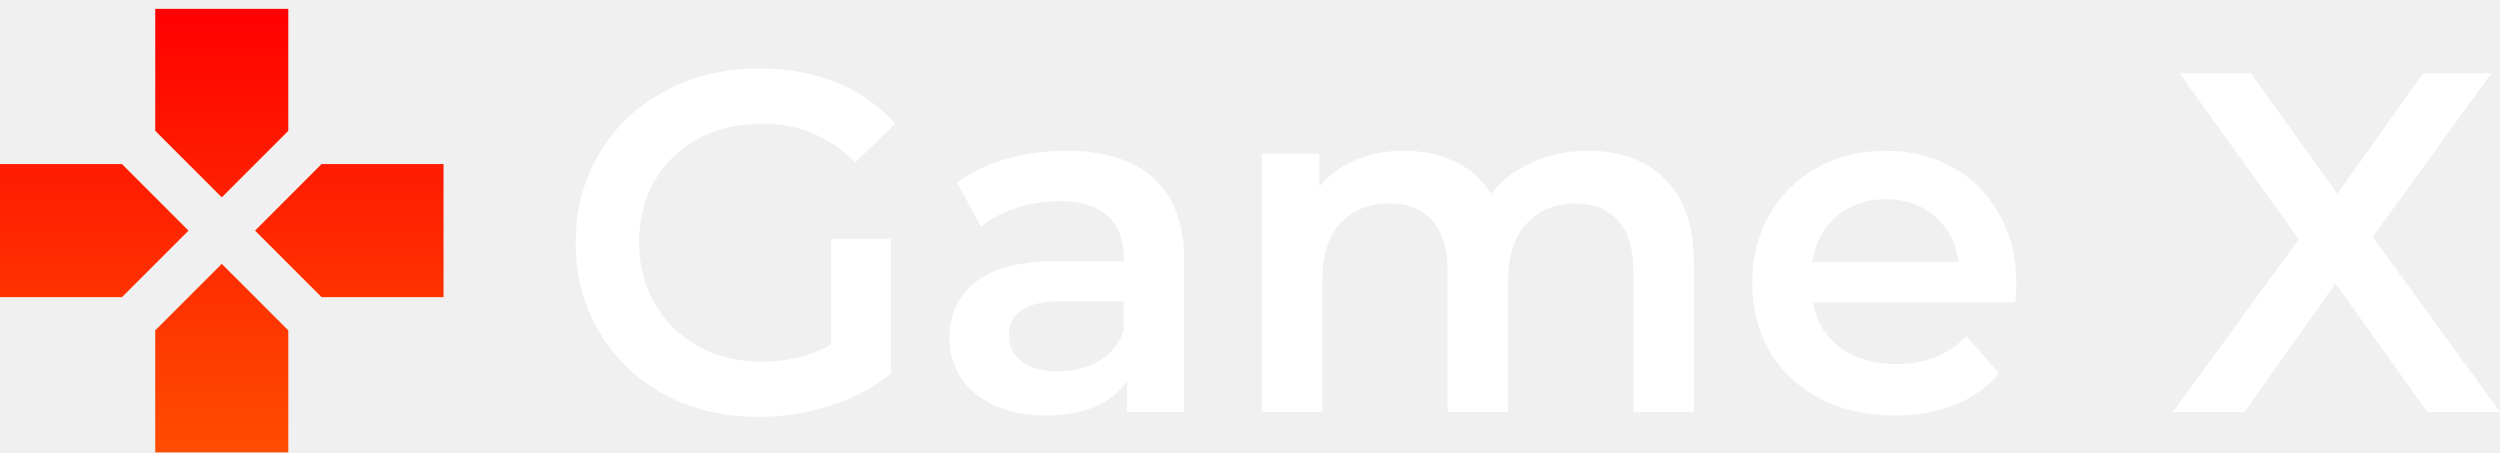
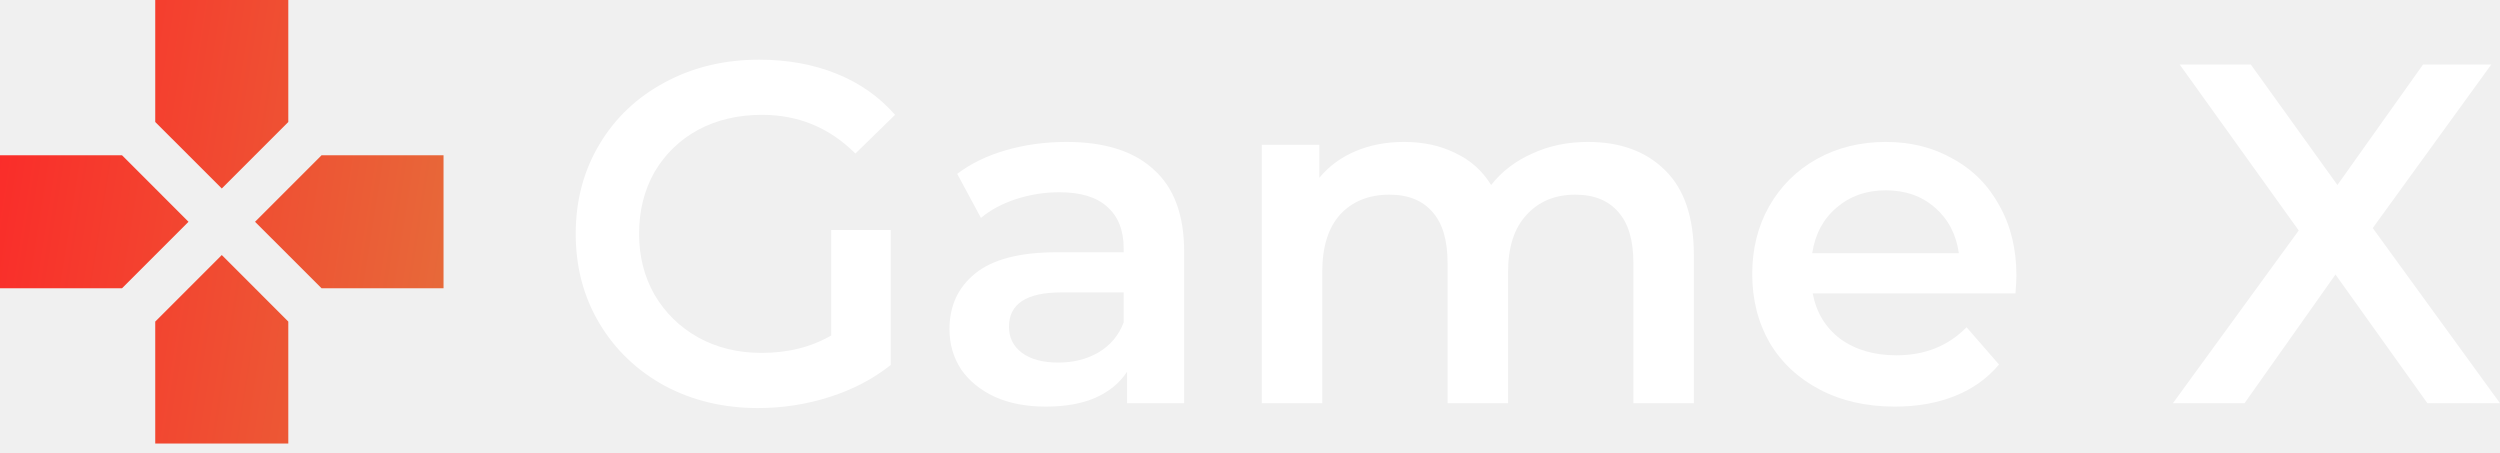
<svg xmlns="http://www.w3.org/2000/svg" width="210" height="38" viewBox="0 0 210 38" fill="none">
-   <g id="Group 139">
+   <g id="Group 158">
    <g id="Game X">
-       <path d="M69.82 20.062H74.82V31.402C73.356 32.567 71.649 33.461 69.698 34.084C67.747 34.708 65.742 35.019 63.683 35.019C60.784 35.019 58.169 34.396 55.839 33.15C53.508 31.876 51.679 30.128 50.352 27.907C49.024 25.685 48.36 23.178 48.36 20.387C48.36 17.596 49.024 15.09 50.352 12.868C51.679 10.646 53.508 8.912 55.839 7.666C58.196 6.392 60.838 5.755 63.764 5.755C66.149 5.755 68.316 6.148 70.267 6.934C72.218 7.72 73.858 8.871 75.185 10.389L71.852 13.64C69.685 11.473 67.07 10.389 64.008 10.389C62.003 10.389 60.215 10.809 58.643 11.649C57.099 12.489 55.879 13.668 54.985 15.185C54.118 16.702 53.684 18.436 53.684 20.387C53.684 22.284 54.118 23.991 54.985 25.509C55.879 27.026 57.099 28.218 58.643 29.085C60.215 29.952 61.989 30.386 63.967 30.386C66.189 30.386 68.14 29.898 69.82 28.923V20.062Z" fill="white" />
-       <path d="M89.592 12.665C92.789 12.665 95.228 13.437 96.908 14.982C98.615 16.499 99.469 18.802 99.469 21.891V34.613H94.673V31.971C94.049 32.919 93.155 33.651 91.99 34.166C90.852 34.654 89.47 34.897 87.844 34.897C86.219 34.897 84.796 34.626 83.577 34.084C82.357 33.516 81.409 32.743 80.732 31.768C80.081 30.765 79.756 29.641 79.756 28.394C79.756 26.443 80.474 24.885 81.91 23.72C83.374 22.528 85.663 21.932 88.779 21.932H94.388V21.607C94.388 20.089 93.927 18.924 93.006 18.111C92.112 17.298 90.771 16.892 88.982 16.892C87.763 16.892 86.557 17.082 85.365 17.461C84.2 17.84 83.211 18.369 82.398 19.046L80.406 15.347C81.544 14.48 82.913 13.816 84.511 13.356C86.11 12.895 87.804 12.665 89.592 12.665ZM88.901 31.199C90.175 31.199 91.299 30.914 92.275 30.345C93.277 29.749 93.982 28.909 94.388 27.825V25.305H89.145C86.219 25.305 84.755 26.267 84.755 28.191C84.755 29.112 85.121 29.844 85.853 30.386C86.584 30.928 87.6 31.199 88.901 31.199Z" fill="white" />
-       <path d="M133.383 12.665C136.12 12.665 138.288 13.464 139.886 15.063C141.485 16.634 142.284 19.005 142.284 22.176V34.613H137.204V22.826C137.204 20.929 136.784 19.507 135.944 18.558C135.104 17.583 133.898 17.095 132.326 17.095C130.619 17.095 129.251 17.664 128.221 18.802C127.192 19.913 126.677 21.512 126.677 23.598V34.613H121.596V22.826C121.596 20.929 121.176 19.507 120.336 18.558C119.496 17.583 118.291 17.095 116.719 17.095C114.985 17.095 113.603 17.651 112.573 18.762C111.571 19.872 111.069 21.485 111.069 23.598V34.613H105.989V12.909H110.826V15.673C111.638 14.697 112.655 13.952 113.874 13.437C115.093 12.922 116.448 12.665 117.938 12.665C119.564 12.665 121 12.976 122.247 13.6C123.52 14.196 124.523 15.09 125.254 16.282C126.148 15.144 127.3 14.264 128.709 13.64C130.118 12.99 131.676 12.665 133.383 12.665Z" fill="white" />
-       <path d="M169.379 23.883C169.379 24.235 169.351 24.736 169.297 25.387H152.267C152.565 26.985 153.338 28.259 154.584 29.207C155.857 30.128 157.429 30.589 159.299 30.589C161.683 30.589 163.648 29.803 165.192 28.232L167.915 31.361C166.94 32.526 165.707 33.407 164.217 34.003C162.726 34.599 161.046 34.897 159.177 34.897C156.792 34.897 154.692 34.423 152.877 33.475C151.061 32.526 149.652 31.212 148.65 29.532C147.674 27.825 147.187 25.901 147.187 23.761C147.187 21.647 147.661 19.751 148.609 18.071C149.585 16.363 150.926 15.036 152.633 14.088C154.34 13.139 156.264 12.665 158.405 12.665C160.518 12.665 162.401 13.139 164.054 14.088C165.734 15.009 167.035 16.323 167.956 18.03C168.904 19.71 169.379 21.661 169.379 23.883ZM158.405 16.729C156.779 16.729 155.397 17.217 154.259 18.192C153.148 19.141 152.47 20.414 152.227 22.013H164.542C164.325 20.442 163.661 19.168 162.55 18.192C161.439 17.217 160.057 16.729 158.405 16.729Z" fill="white" />
-       <path d="M203.903 34.613L196.181 23.802L188.54 34.613H182.524L193.092 20.103L183.093 6.162H189.068L196.343 16.282L203.538 6.162H209.268L199.311 19.9L210 34.613H203.903Z" fill="white" />
+       <path d="M69.82 19.32H74.819V30.659C73.356 31.824 71.649 32.719 69.698 33.342C67.747 33.965 65.742 34.277 63.683 34.277C60.783 34.277 58.169 33.653 55.838 32.407C53.508 31.134 51.679 29.386 50.351 27.164C49.024 24.942 48.36 22.436 48.36 19.645C48.36 16.854 49.024 14.347 50.351 12.126C51.679 9.904 53.508 8.169 55.838 6.923C58.196 5.649 60.838 5.013 63.764 5.013C66.148 5.013 68.316 5.406 70.267 6.191C72.218 6.977 73.857 8.129 75.185 9.646L71.852 12.898C69.685 10.73 67.07 9.646 64.008 9.646C62.003 9.646 60.215 10.066 58.643 10.906C57.098 11.746 55.879 12.925 54.985 14.442C54.118 15.96 53.684 17.694 53.684 19.645C53.684 21.541 54.118 23.248 54.985 24.766C55.879 26.283 57.098 27.476 58.643 28.343C60.215 29.21 61.989 29.643 63.967 29.643C66.189 29.643 68.14 29.155 69.82 28.18V19.32Z" fill="white" />
+       <path d="M89.592 11.922C92.789 11.922 95.228 12.694 96.908 14.239C98.615 15.756 99.469 18.059 99.469 21.148V33.87H94.672V31.228C94.049 32.177 93.155 32.908 91.99 33.423C90.852 33.911 89.47 34.155 87.844 34.155C86.219 34.155 84.796 33.884 83.577 33.342C82.357 32.773 81.409 32.001 80.731 31.025C80.081 30.023 79.756 28.898 79.756 27.652C79.756 25.701 80.474 24.143 81.91 22.977C83.373 21.785 85.663 21.189 88.779 21.189H94.388V20.864C94.388 19.347 93.927 18.181 93.006 17.369C92.112 16.556 90.771 16.149 88.982 16.149C87.763 16.149 86.557 16.339 85.365 16.718C84.2 17.098 83.211 17.626 82.398 18.303L80.406 14.605C81.544 13.738 82.913 13.074 84.511 12.613C86.11 12.153 87.804 11.922 89.592 11.922ZM88.901 30.456C90.174 30.456 91.299 30.172 92.275 29.602C93.277 29.006 93.981 28.166 94.388 27.083V24.563H89.145C86.219 24.563 84.755 25.524 84.755 27.448C84.755 28.37 85.121 29.101 85.853 29.643C86.584 30.185 87.6 30.456 88.901 30.456Z" fill="white" />
+       <path d="M133.383 11.922C136.12 11.922 138.287 12.722 139.886 14.32C141.485 15.892 142.284 18.263 142.284 21.433V33.87H137.204V22.083C137.204 20.187 136.784 18.764 135.944 17.816C135.104 16.84 133.898 16.352 132.326 16.352C130.619 16.352 129.251 16.922 128.221 18.059C127.192 19.171 126.677 20.769 126.677 22.856V33.87H121.596V22.083C121.596 20.187 121.176 18.764 120.336 17.816C119.496 16.84 118.29 16.352 116.719 16.352C114.985 16.352 113.603 16.908 112.573 18.019C111.571 19.13 111.069 20.742 111.069 22.856V33.87H105.989V12.166H110.825V14.93C111.638 13.954 112.654 13.209 113.874 12.694C115.093 12.18 116.448 11.922 117.938 11.922C119.564 11.922 121 12.234 122.247 12.857C123.52 13.453 124.523 14.347 125.254 15.54C126.148 14.402 127.3 13.521 128.709 12.898C130.118 12.247 131.676 11.922 133.383 11.922Z" fill="white" />
+       <path d="M169.378 23.14C169.378 23.492 169.351 23.994 169.297 24.644H152.267C152.565 26.243 153.337 27.516 154.584 28.465C155.857 29.386 157.429 29.846 159.299 29.846C161.683 29.846 163.648 29.061 165.192 27.489L167.915 30.619C166.94 31.784 165.707 32.664 164.217 33.261C162.726 33.857 161.046 34.155 159.177 34.155C156.792 34.155 154.692 33.681 152.877 32.732C151.061 31.784 149.652 30.47 148.65 28.79C147.674 27.083 147.187 25.159 147.187 23.018C147.187 20.905 147.661 19.008 148.609 17.328C149.585 15.621 150.926 14.293 152.633 13.345C154.34 12.396 156.264 11.922 158.404 11.922C160.518 11.922 162.401 12.396 164.054 13.345C165.734 14.266 167.035 15.58 167.956 17.287C168.904 18.967 169.378 20.918 169.378 23.14ZM158.404 15.987C156.779 15.987 155.397 16.474 154.259 17.45C153.148 18.398 152.47 19.672 152.226 21.27H164.542C164.325 19.699 163.661 18.425 162.55 17.45C161.439 16.474 160.057 15.987 158.404 15.987Z" fill="white" />
+       <path d="M203.903 33.87L196.181 23.059L188.54 33.87H182.524L193.092 19.36L183.093 5.419H189.068L196.343 15.54L203.537 5.419H209.268L199.31 19.157L210 33.87H203.903Z" fill="white" />
    </g>
-     <path id="Vector" d="M18.629 16.577L13.04 10.988V0.743H24.217V10.988L18.629 16.577ZM27.012 24.96L21.423 19.371L27.012 13.783H37.257V24.96H27.012ZM0 24.96V13.783H10.246L15.834 19.371L10.246 24.96H0ZM13.04 38V27.754L18.629 22.166L24.217 27.754V38H13.04Z" fill="url(#paint0_linear_1145_597)" />
+     <path id="Vector" d="M18.629 15.834L13.04 10.246V0H24.217V10.246L18.629 15.834ZM27.012 24.217L21.423 18.629L27.012 13.04H37.257V24.217H27.012ZM0 24.217V13.04H10.246L15.834 18.629L10.246 24.217H0ZM13.04 37.257V27.012L18.629 21.423L24.217 27.012V37.257H13.04Z" fill="url(#paint0_linear_1692_804)" />
  </g>
  <defs>
-     <linearGradient id="paint0_linear_1145_597" x1="18.629" y1="0.743" x2="18.629" y2="38" gradientUnits="userSpaceOnUse">
-       <stop stop-color="#FF0000" />
-       <stop offset="1" stop-color="#FF4D00" />
+     <linearGradient id="paint0_linear_1692_804" x1="0" y1="0" x2="42.099" y2="6.662" gradientUnits="userSpaceOnUse">
+       <stop stop-color="#FB2A29" />
+       <stop offset="1" stop-color="#E66C3A" />
+       <stop offset="1" stop-color="#DE5A23" />
    </linearGradient>
  </defs>
</svg>
